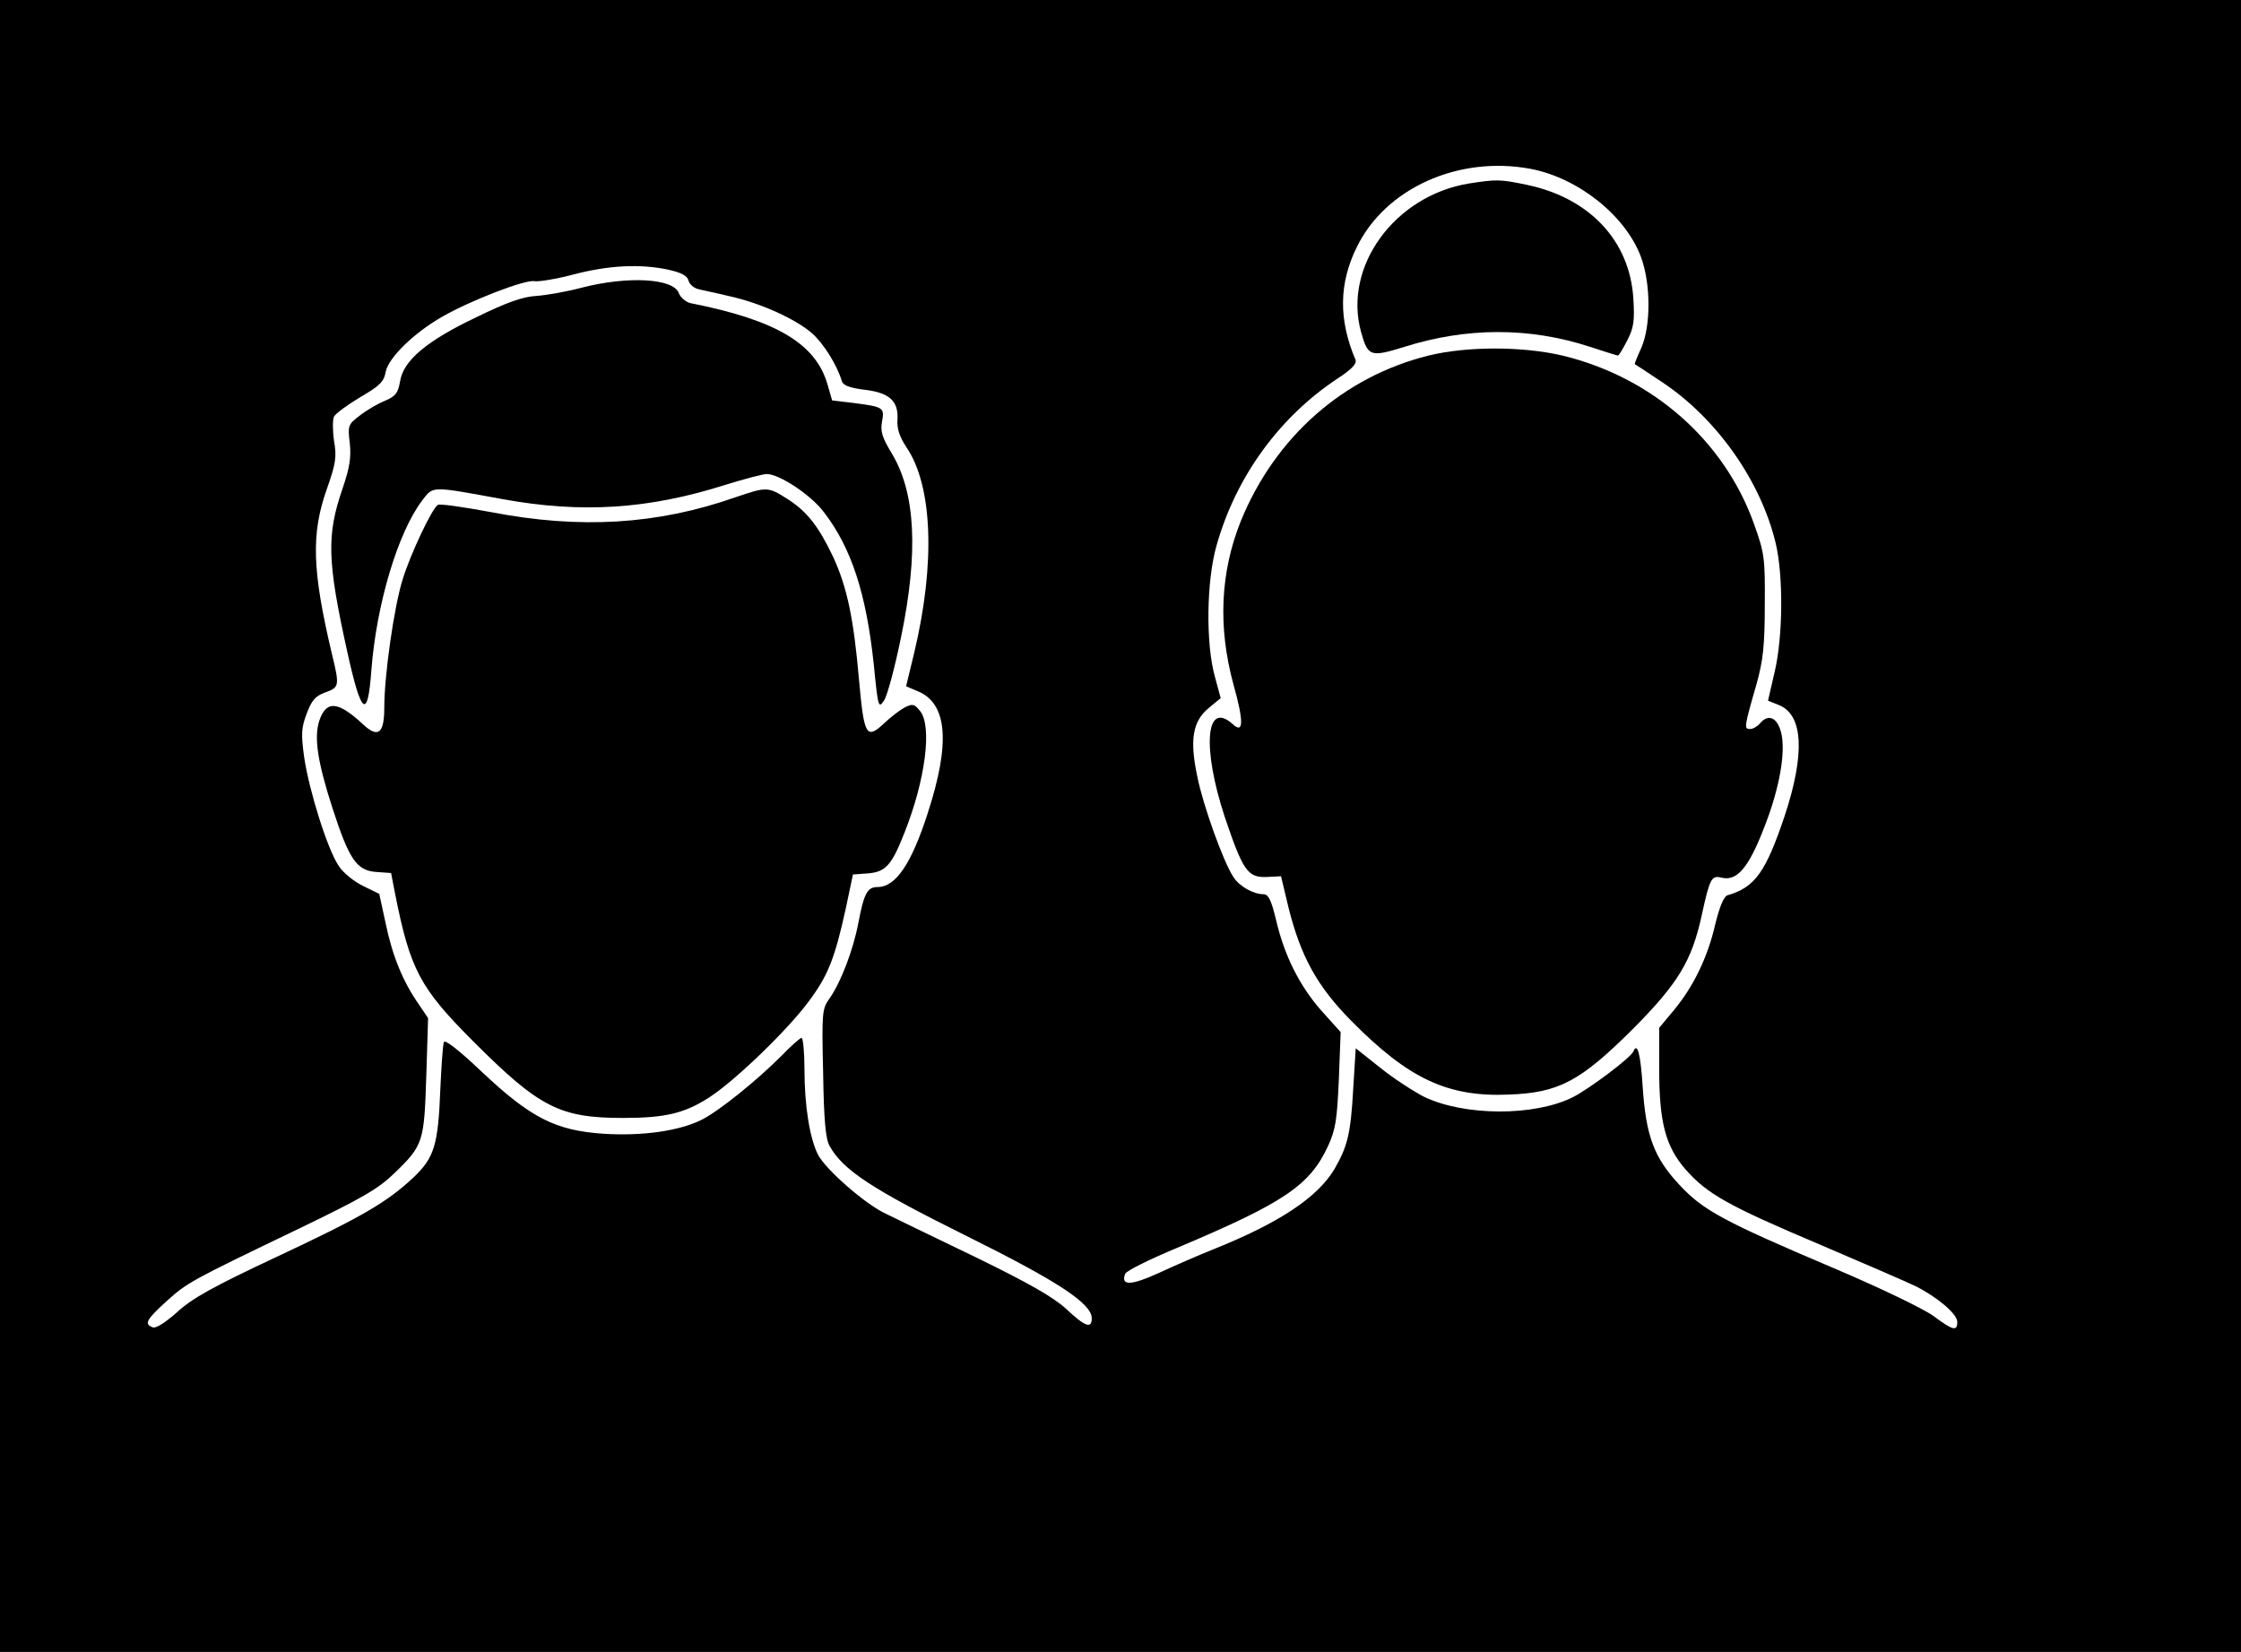
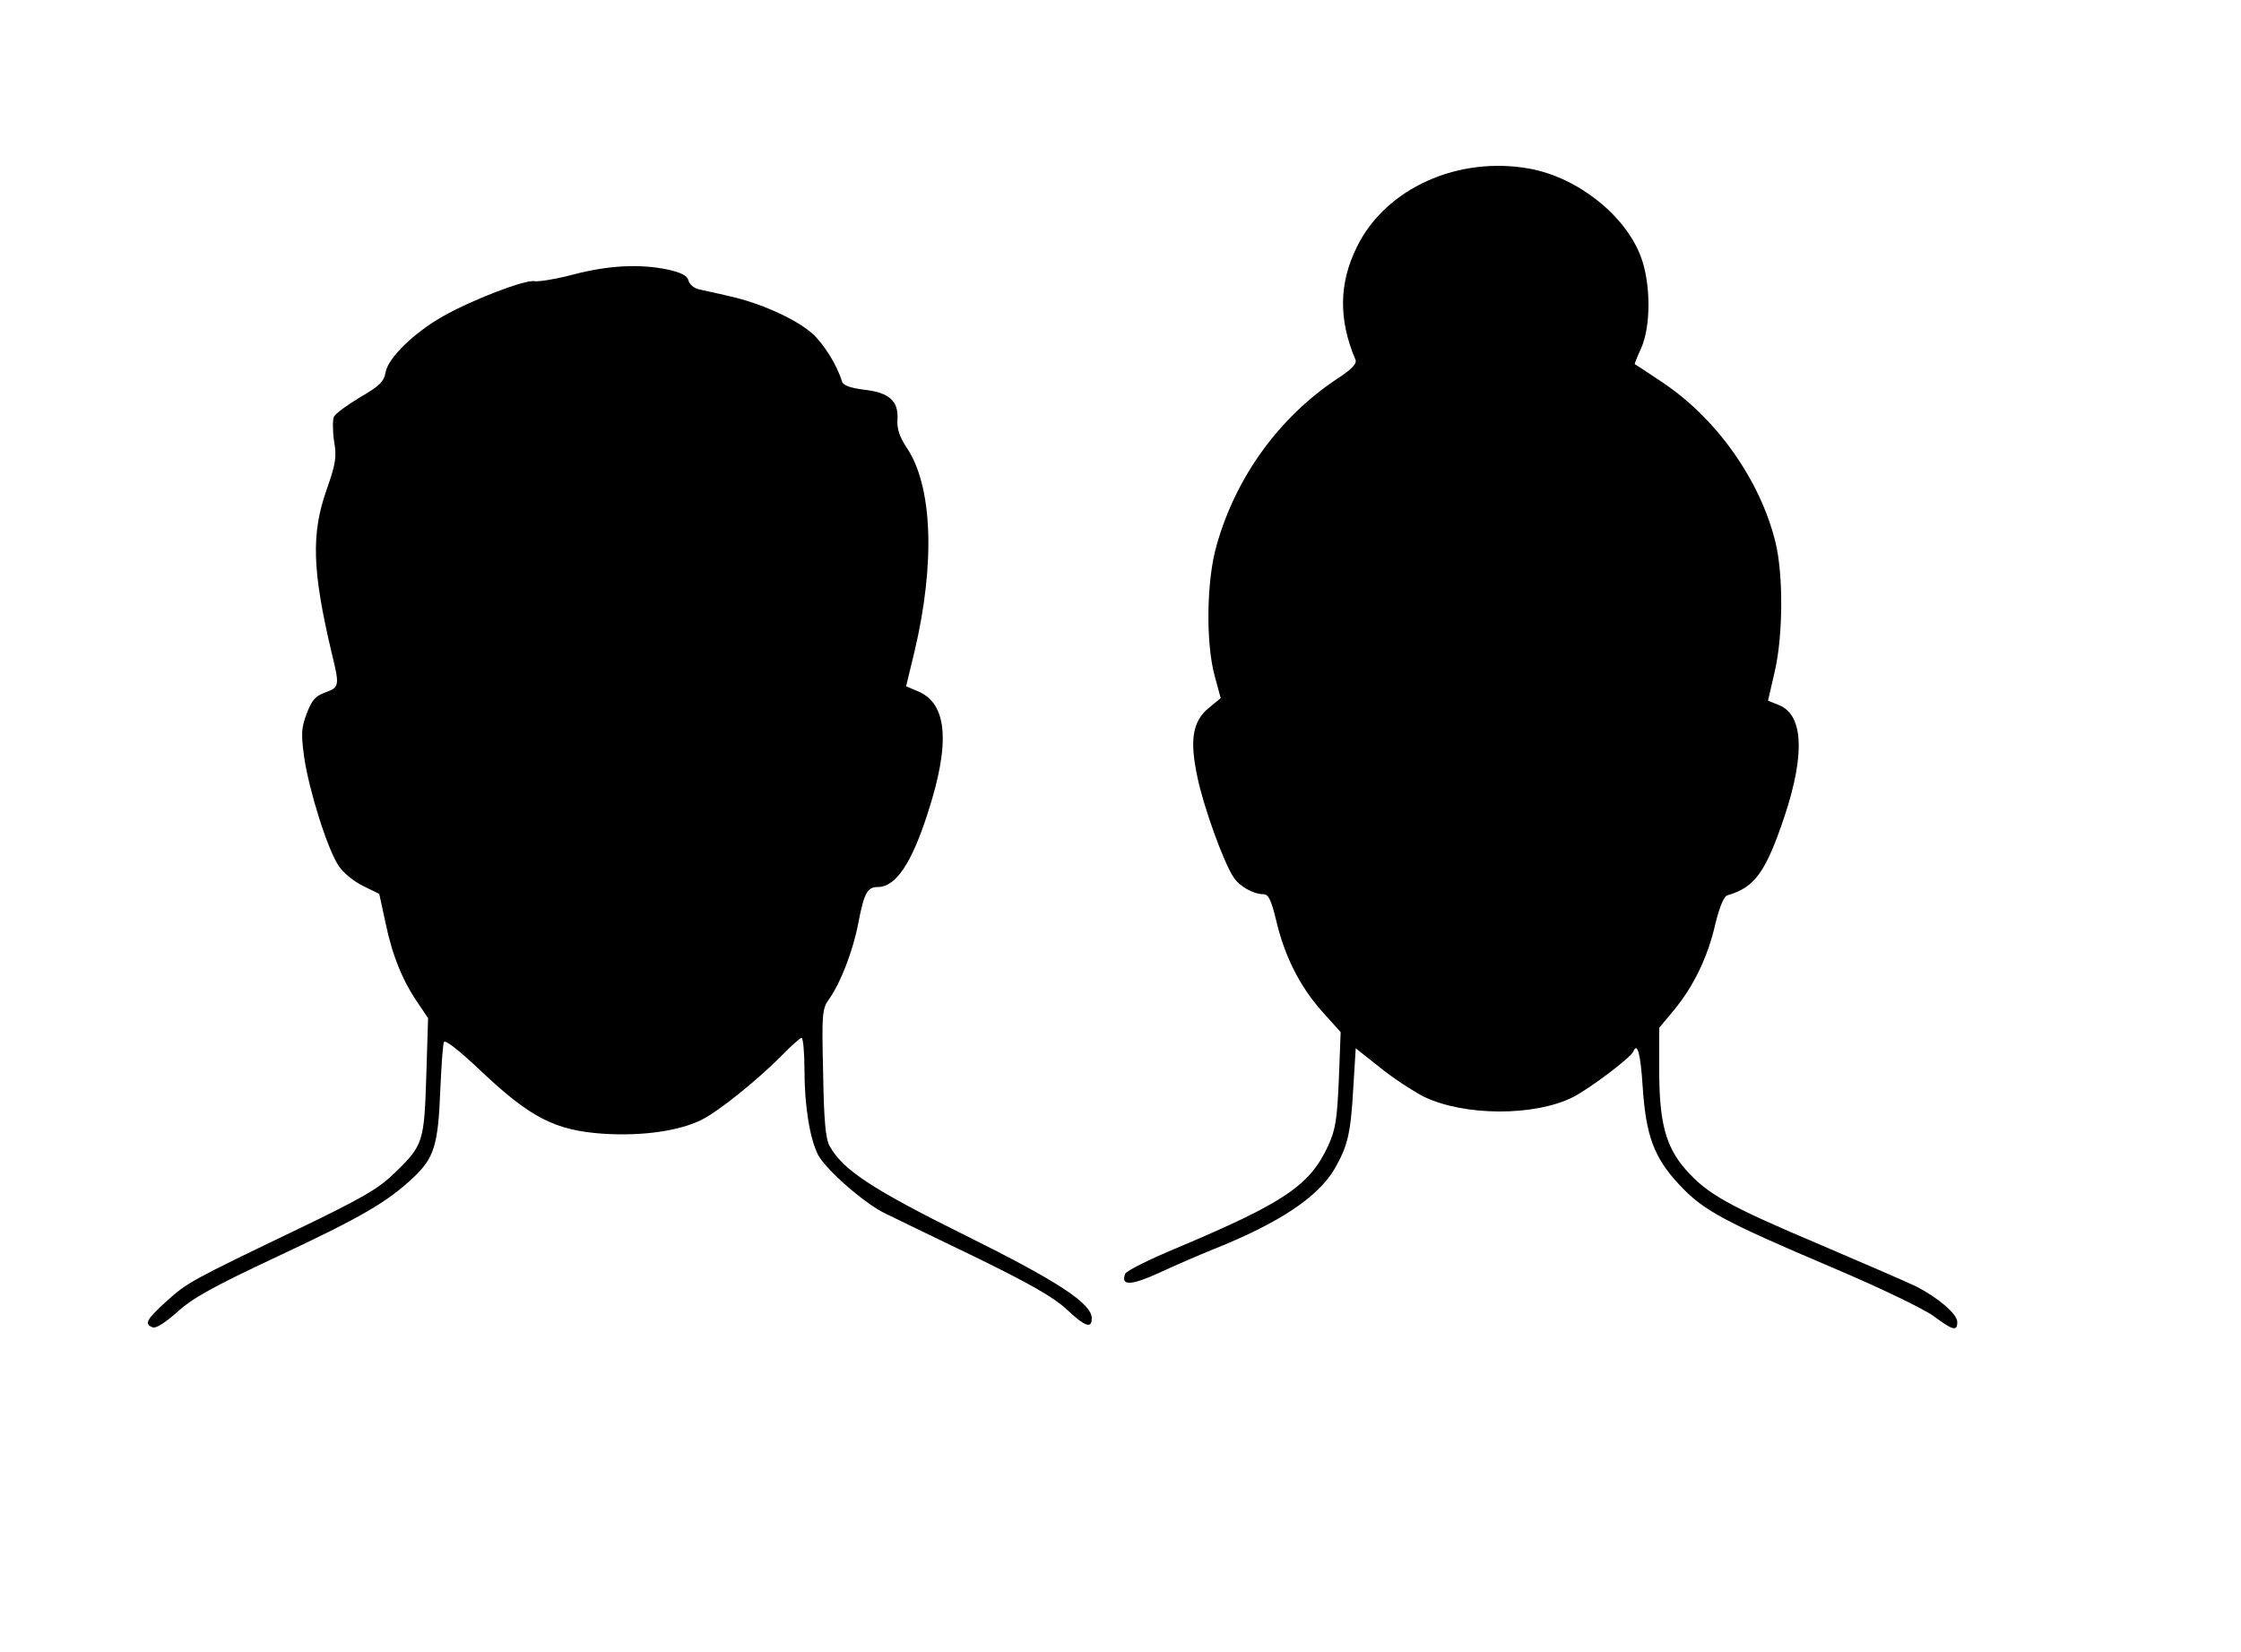
<svg xmlns="http://www.w3.org/2000/svg" version="1.0" width="624pt" height="460pt" viewBox="0 0 624 460" preserveAspectRatio="xMidYMid meet">
  <g transform="translate(0,460) scale(0.1,-0.1)" fill="#000000" stroke="none">
-     <path d="M0 2300 l0 -2300 3120 0 3120 0 0 2300 0 2300 -3120 0 -3120 0 0 -2300z m4261 1830 c133 -25 265 -130 308 -245 28 -75 28 -193 1 -254 -11 -24 -19 -44 -18 -45 2 -1 36 -23 76 -50 152 -101 274 -274 316 -447 22 -91 21 -262 -3 -362 l-18 -78 32 -13 c66 -28 71 -136 15 -306 -53 -158 -83 -201 -160 -223 -10 -3 -22 -32 -34 -81 -21 -92 -61 -174 -116 -240 l-40 -48 0 -116 c0 -148 18 -215 74 -279 60 -68 119 -101 372 -208 126 -54 247 -106 269 -117 61 -31 115 -77 115 -99 0 -27 -12 -24 -67 17 -28 20 -150 79 -280 134 -306 130 -361 160 -427 231 -71 76 -93 137 -102 273 -6 93 -15 125 -26 98 -7 -17 -121 -103 -168 -127 -107 -54 -303 -53 -415 1 -29 15 -85 51 -122 81 l-68 54 -7 -113 c-7 -126 -16 -160 -52 -223 -47 -79 -153 -150 -338 -224 -40 -16 -109 -46 -152 -66 -77 -35 -106 -36 -93 -2 3 8 67 40 144 72 299 126 370 174 421 284 21 46 25 73 30 185 l5 132 -53 59 c-62 70 -104 155 -127 254 -13 54 -21 71 -35 71 -28 0 -67 22 -83 47 -28 41 -85 200 -101 280 -22 103 -13 154 31 191 l34 28 -16 59 c-26 92 -24 269 5 368 54 190 174 355 335 462 43 28 56 43 51 54 -47 111 -46 212 4 313 80 164 283 255 483 218z m-2400 -281 c36 -8 53 -17 56 -30 3 -11 15 -21 27 -24 11 -3 51 -11 88 -20 86 -19 183 -63 229 -103 32 -28 70 -89 83 -133 3 -12 22 -19 61 -24 71 -8 97 -31 94 -83 -2 -26 6 -48 24 -76 74 -107 82 -324 23 -572 l-23 -95 33 -14 c82 -34 91 -144 27 -340 -45 -140 -89 -205 -139 -205 -29 0 -38 -17 -54 -100 -14 -75 -49 -166 -80 -210 -21 -29 -22 -39 -18 -208 2 -132 7 -184 18 -203 37 -67 118 -120 378 -249 260 -129 352 -190 352 -231 0 -30 -19 -23 -71 26 -36 33 -102 71 -256 146 -114 55 -228 110 -252 122 -56 28 -161 120 -183 161 -23 45 -38 136 -38 238 0 48 -4 88 -8 88 -4 0 -30 -23 -57 -51 -69 -69 -172 -152 -221 -177 -62 -31 -164 -46 -274 -39 -133 9 -202 44 -338 172 -63 60 -104 92 -106 83 -3 -7 -7 -67 -10 -133 -6 -154 -17 -189 -75 -244 -74 -69 -142 -109 -381 -221 -175 -82 -235 -115 -277 -154 -33 -29 -59 -46 -68 -42 -24 9 -18 21 38 72 59 53 64 56 372 204 174 84 219 110 263 153 81 78 83 87 89 271 l5 161 -27 40 c-43 62 -72 132 -91 223 l-18 83 -45 22 c-25 12 -56 37 -68 56 -31 46 -82 208 -96 302 -9 66 -8 82 7 122 14 37 24 49 52 59 39 14 40 18 18 108 -55 232 -58 334 -14 458 25 71 28 90 20 135 -4 28 -4 59 0 67 5 9 38 33 73 54 55 32 66 43 71 71 8 39 78 108 159 154 79 45 229 103 255 98 12 -2 61 6 110 19 96 25 184 30 263 13z" />
+     <path d="M4261 4130 c133 -25 265 -130 308 -245 28 -75 28 -193 1 -254 -11 -24 -19 -44 -18 -45 2 -1 36 -23 76 -50 152 -101 274 -274 316 -447 22 -91 21 -262 -3 -362 l-18 -78 32 -13 c66 -28 71 -136 15 -306 -53 -158 -83 -201 -160 -223 -10 -3 -22 -32 -34 -81 -21 -92 -61 -174 -116 -240 l-40 -48 0 -116 c0 -148 18 -215 74 -279 60 -68 119 -101 372 -208 126 -54 247 -106 269 -117 61 -31 115 -77 115 -99 0 -27 -12 -24 -67 17 -28 20 -150 79 -280 134 -306 130 -361 160 -427 231 -71 76 -93 137 -102 273 -6 93 -15 125 -26 98 -7 -17 -121 -103 -168 -127 -107 -54 -303 -53 -415 1 -29 15 -85 51 -122 81 l-68 54 -7 -113 c-7 -126 -16 -160 -52 -223 -47 -79 -153 -150 -338 -224 -40 -16 -109 -46 -152 -66 -77 -35 -106 -36 -93 -2 3 8 67 40 144 72 299 126 370 174 421 284 21 46 25 73 30 185 l5 132 -53 59 c-62 70 -104 155 -127 254 -13 54 -21 71 -35 71 -28 0 -67 22 -83 47 -28 41 -85 200 -101 280 -22 103 -13 154 31 191 l34 28 -16 59 c-26 92 -24 269 5 368 54 190 174 355 335 462 43 28 56 43 51 54 -47 111 -46 212 4 313 80 164 283 255 483 218z m-2400 -281 c36 -8 53 -17 56 -30 3 -11 15 -21 27 -24 11 -3 51 -11 88 -20 86 -19 183 -63 229 -103 32 -28 70 -89 83 -133 3 -12 22 -19 61 -24 71 -8 97 -31 94 -83 -2 -26 6 -48 24 -76 74 -107 82 -324 23 -572 l-23 -95 33 -14 c82 -34 91 -144 27 -340 -45 -140 -89 -205 -139 -205 -29 0 -38 -17 -54 -100 -14 -75 -49 -166 -80 -210 -21 -29 -22 -39 -18 -208 2 -132 7 -184 18 -203 37 -67 118 -120 378 -249 260 -129 352 -190 352 -231 0 -30 -19 -23 -71 26 -36 33 -102 71 -256 146 -114 55 -228 110 -252 122 -56 28 -161 120 -183 161 -23 45 -38 136 -38 238 0 48 -4 88 -8 88 -4 0 -30 -23 -57 -51 -69 -69 -172 -152 -221 -177 -62 -31 -164 -46 -274 -39 -133 9 -202 44 -338 172 -63 60 -104 92 -106 83 -3 -7 -7 -67 -10 -133 -6 -154 -17 -189 -75 -244 -74 -69 -142 -109 -381 -221 -175 -82 -235 -115 -277 -154 -33 -29 -59 -46 -68 -42 -24 9 -18 21 38 72 59 53 64 56 372 204 174 84 219 110 263 153 81 78 83 87 89 271 l5 161 -27 40 c-43 62 -72 132 -91 223 l-18 83 -45 22 c-25 12 -56 37 -68 56 -31 46 -82 208 -96 302 -9 66 -8 82 7 122 14 37 24 49 52 59 39 14 40 18 18 108 -55 232 -58 334 -14 458 25 71 28 90 20 135 -4 28 -4 59 0 67 5 9 38 33 73 54 55 32 66 43 71 71 8 39 78 108 159 154 79 45 229 103 255 98 12 -2 61 6 110 19 96 25 184 30 263 13z" />
    <path d="M4090 4089 c-207 -34 -351 -232 -300 -414 19 -68 26 -70 120 -41 174 55 348 55 515 1 42 -14 78 -25 80 -25 3 0 14 19 26 42 18 35 21 54 17 117 -10 160 -121 279 -295 316 -76 16 -85 16 -163 4z" />
    <path d="M3978 3610 c-237 -59 -427 -226 -523 -461 -57 -142 -64 -294 -21 -453 30 -107 29 -141 -2 -112 -75 67 -85 -66 -22 -258 51 -151 64 -170 117 -168 l40 2 21 -88 c34 -135 79 -218 175 -315 159 -161 268 -212 437 -205 141 5 200 37 346 182 127 128 165 190 193 320 22 101 27 109 55 102 46 -11 80 33 130 171 35 99 48 187 35 235 -11 41 -36 51 -59 23 -7 -8 -19 -15 -27 -15 -17 0 -17 4 18 125 18 65 23 106 23 220 1 132 -1 145 -30 226 -83 233 -284 409 -534 469 -111 26 -265 26 -372 0z" />
    <path d="M1620 3799 c-41 -11 -98 -21 -126 -23 -38 -2 -83 -18 -167 -59 -139 -66 -204 -121 -213 -179 -6 -33 -12 -41 -42 -54 -20 -8 -51 -26 -70 -41 -33 -25 -34 -28 -28 -77 4 -40 0 -67 -20 -126 -45 -130 -43 -202 13 -455 39 -177 57 -191 67 -52 14 184 74 385 142 474 31 40 22 40 224 3 220 -40 406 -28 620 40 52 16 104 30 115 30 35 0 123 -58 159 -106 77 -100 118 -227 139 -424 12 -121 13 -124 29 -100 9 14 30 93 47 176 49 237 40 401 -25 510 -28 46 -33 63 -28 90 7 39 5 41 -80 52 l-59 7 -13 45 c-33 114 -144 179 -382 226 -12 3 -27 15 -32 28 -15 41 -142 48 -270 15z" />
    <path d="M2047 3215 c-217 -76 -432 -89 -680 -41 -76 14 -143 24 -148 20 -16 -10 -76 -136 -98 -208 -24 -77 -51 -267 -51 -357 0 -71 -17 -85 -58 -47 -71 66 -103 69 -123 11 -15 -47 -5 -114 37 -244 46 -142 67 -173 121 -177 l42 -3 11 -57 c42 -212 69 -263 219 -413 183 -183 240 -212 416 -212 118 0 172 13 241 58 71 46 215 185 274 264 55 73 74 120 105 261 l20 95 42 3 c49 4 66 23 101 112 59 148 78 298 44 340 -16 20 -21 21 -43 10 -13 -7 -38 -26 -56 -43 -51 -48 -57 -36 -71 119 -15 172 -33 258 -72 343 -41 86 -73 127 -128 162 -54 34 -57 34 -145 4z" />
  </g>
</svg>
